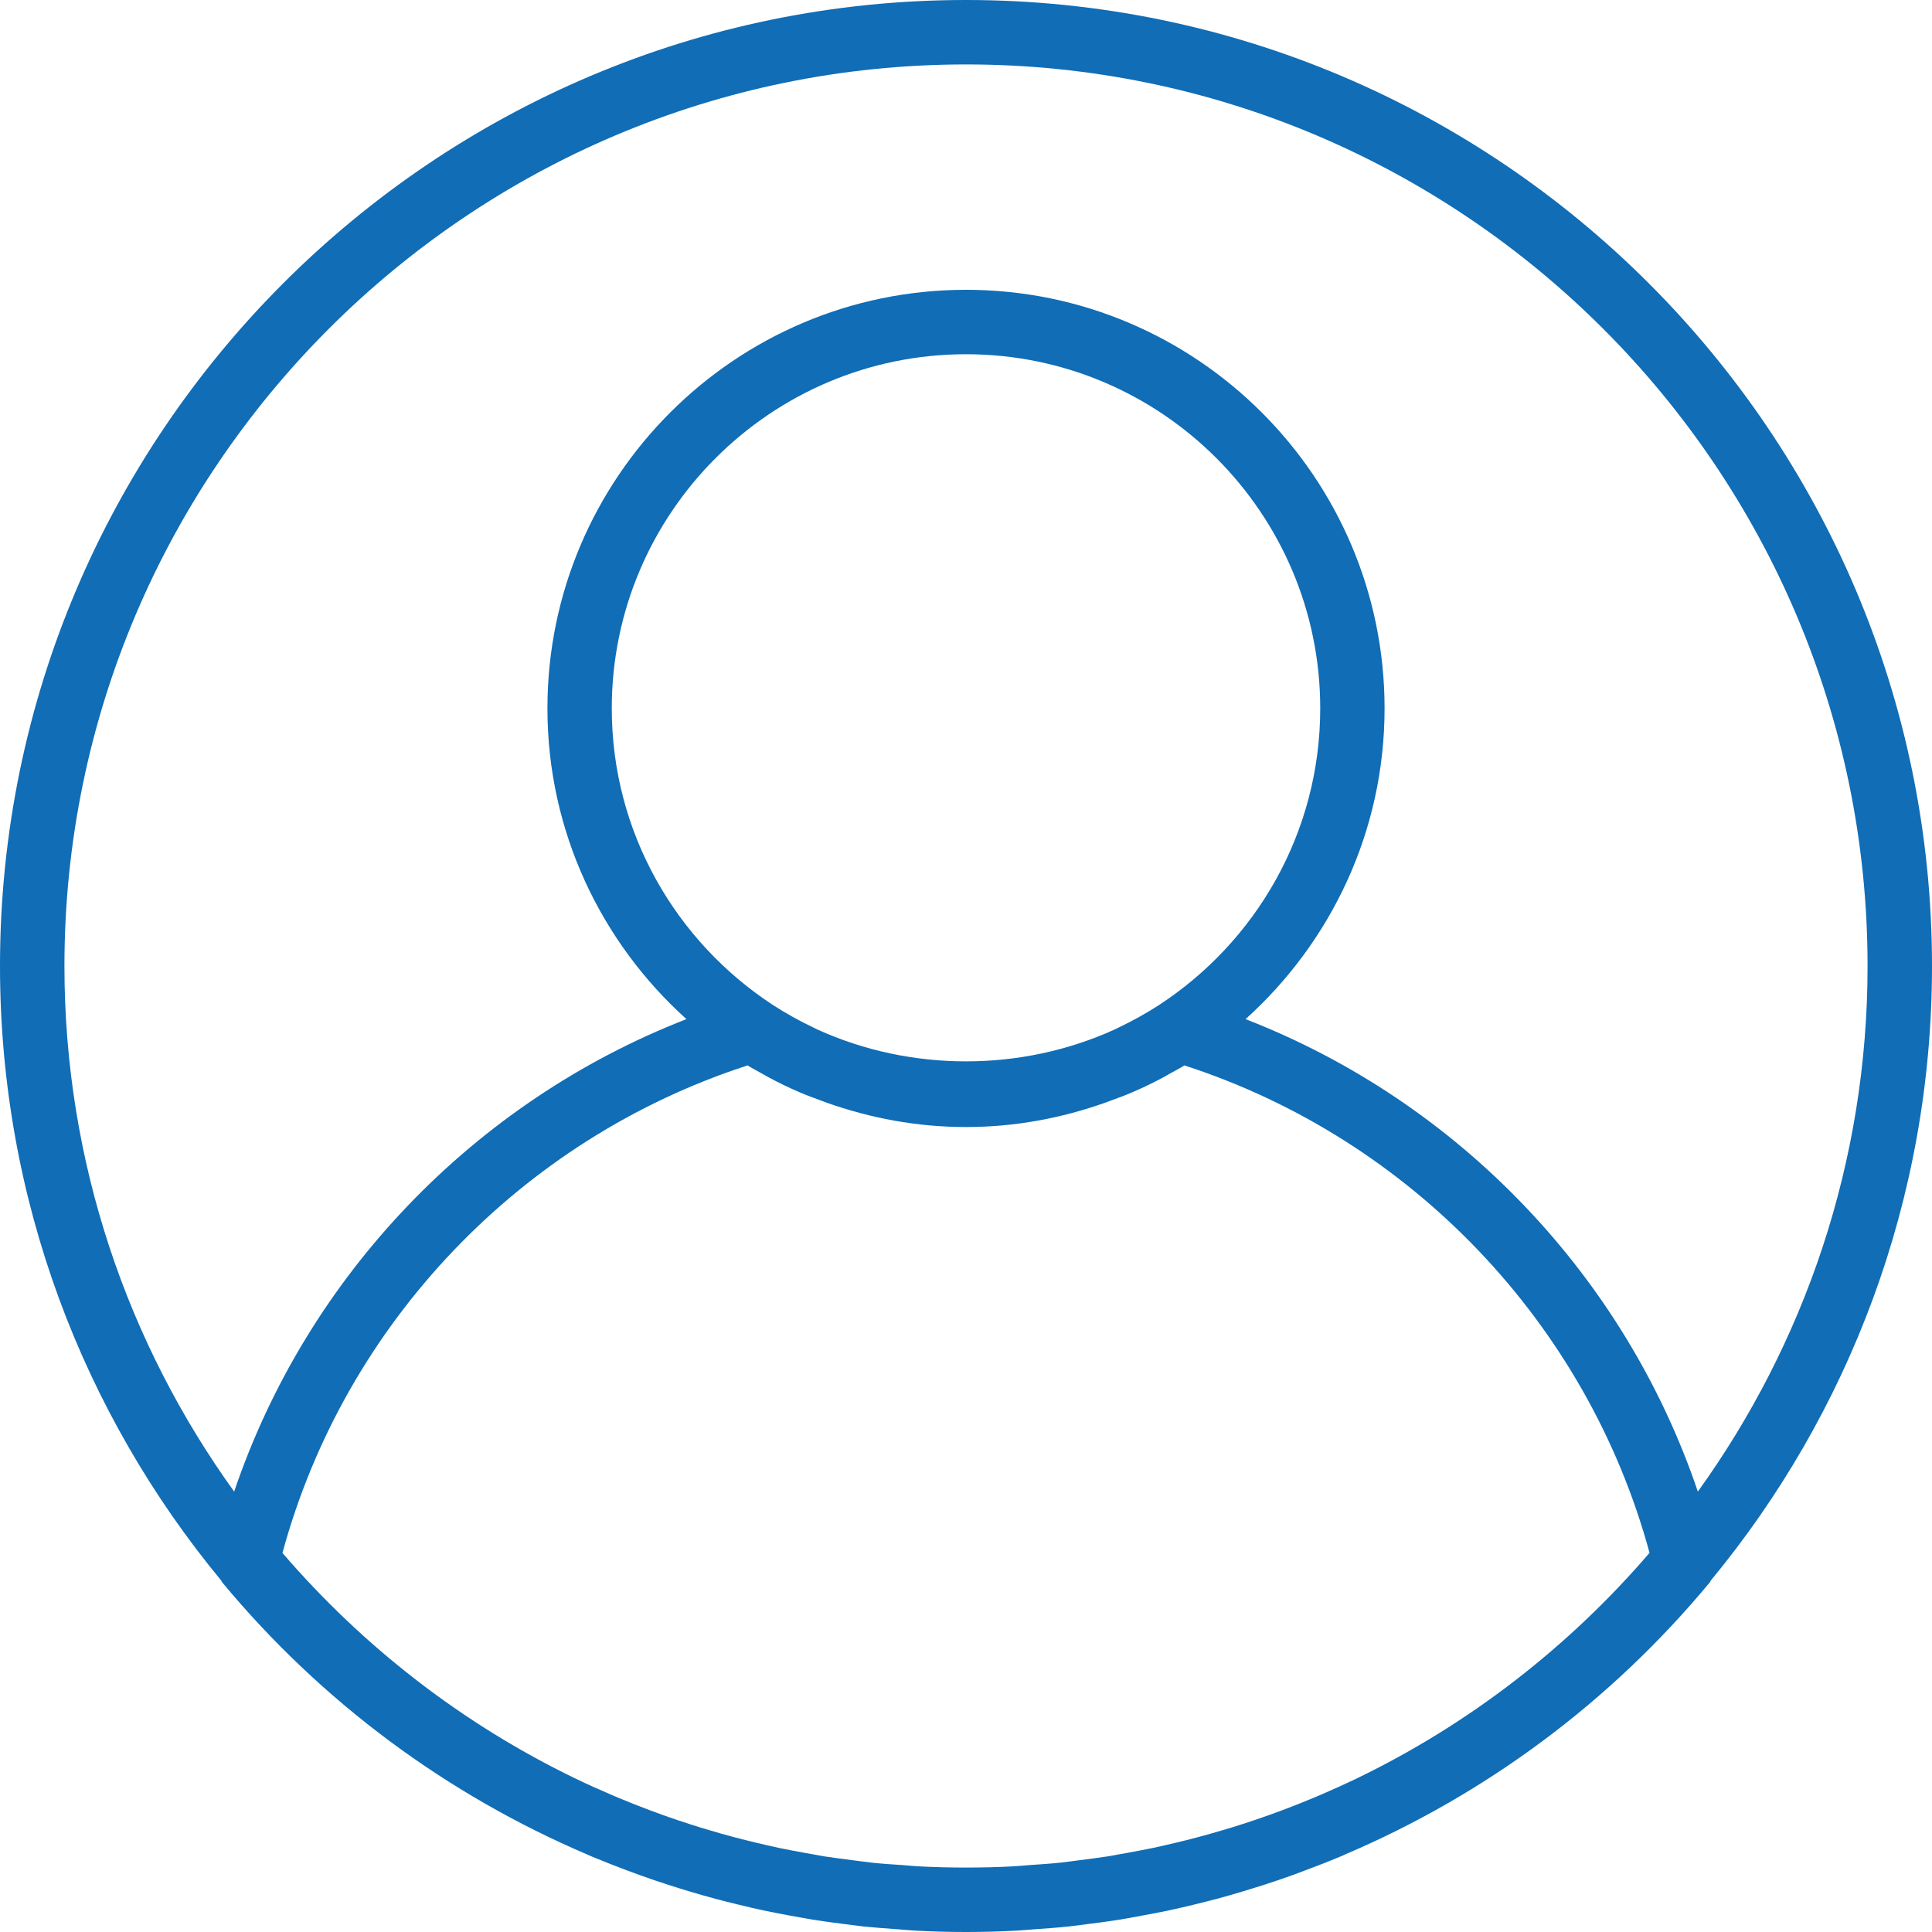
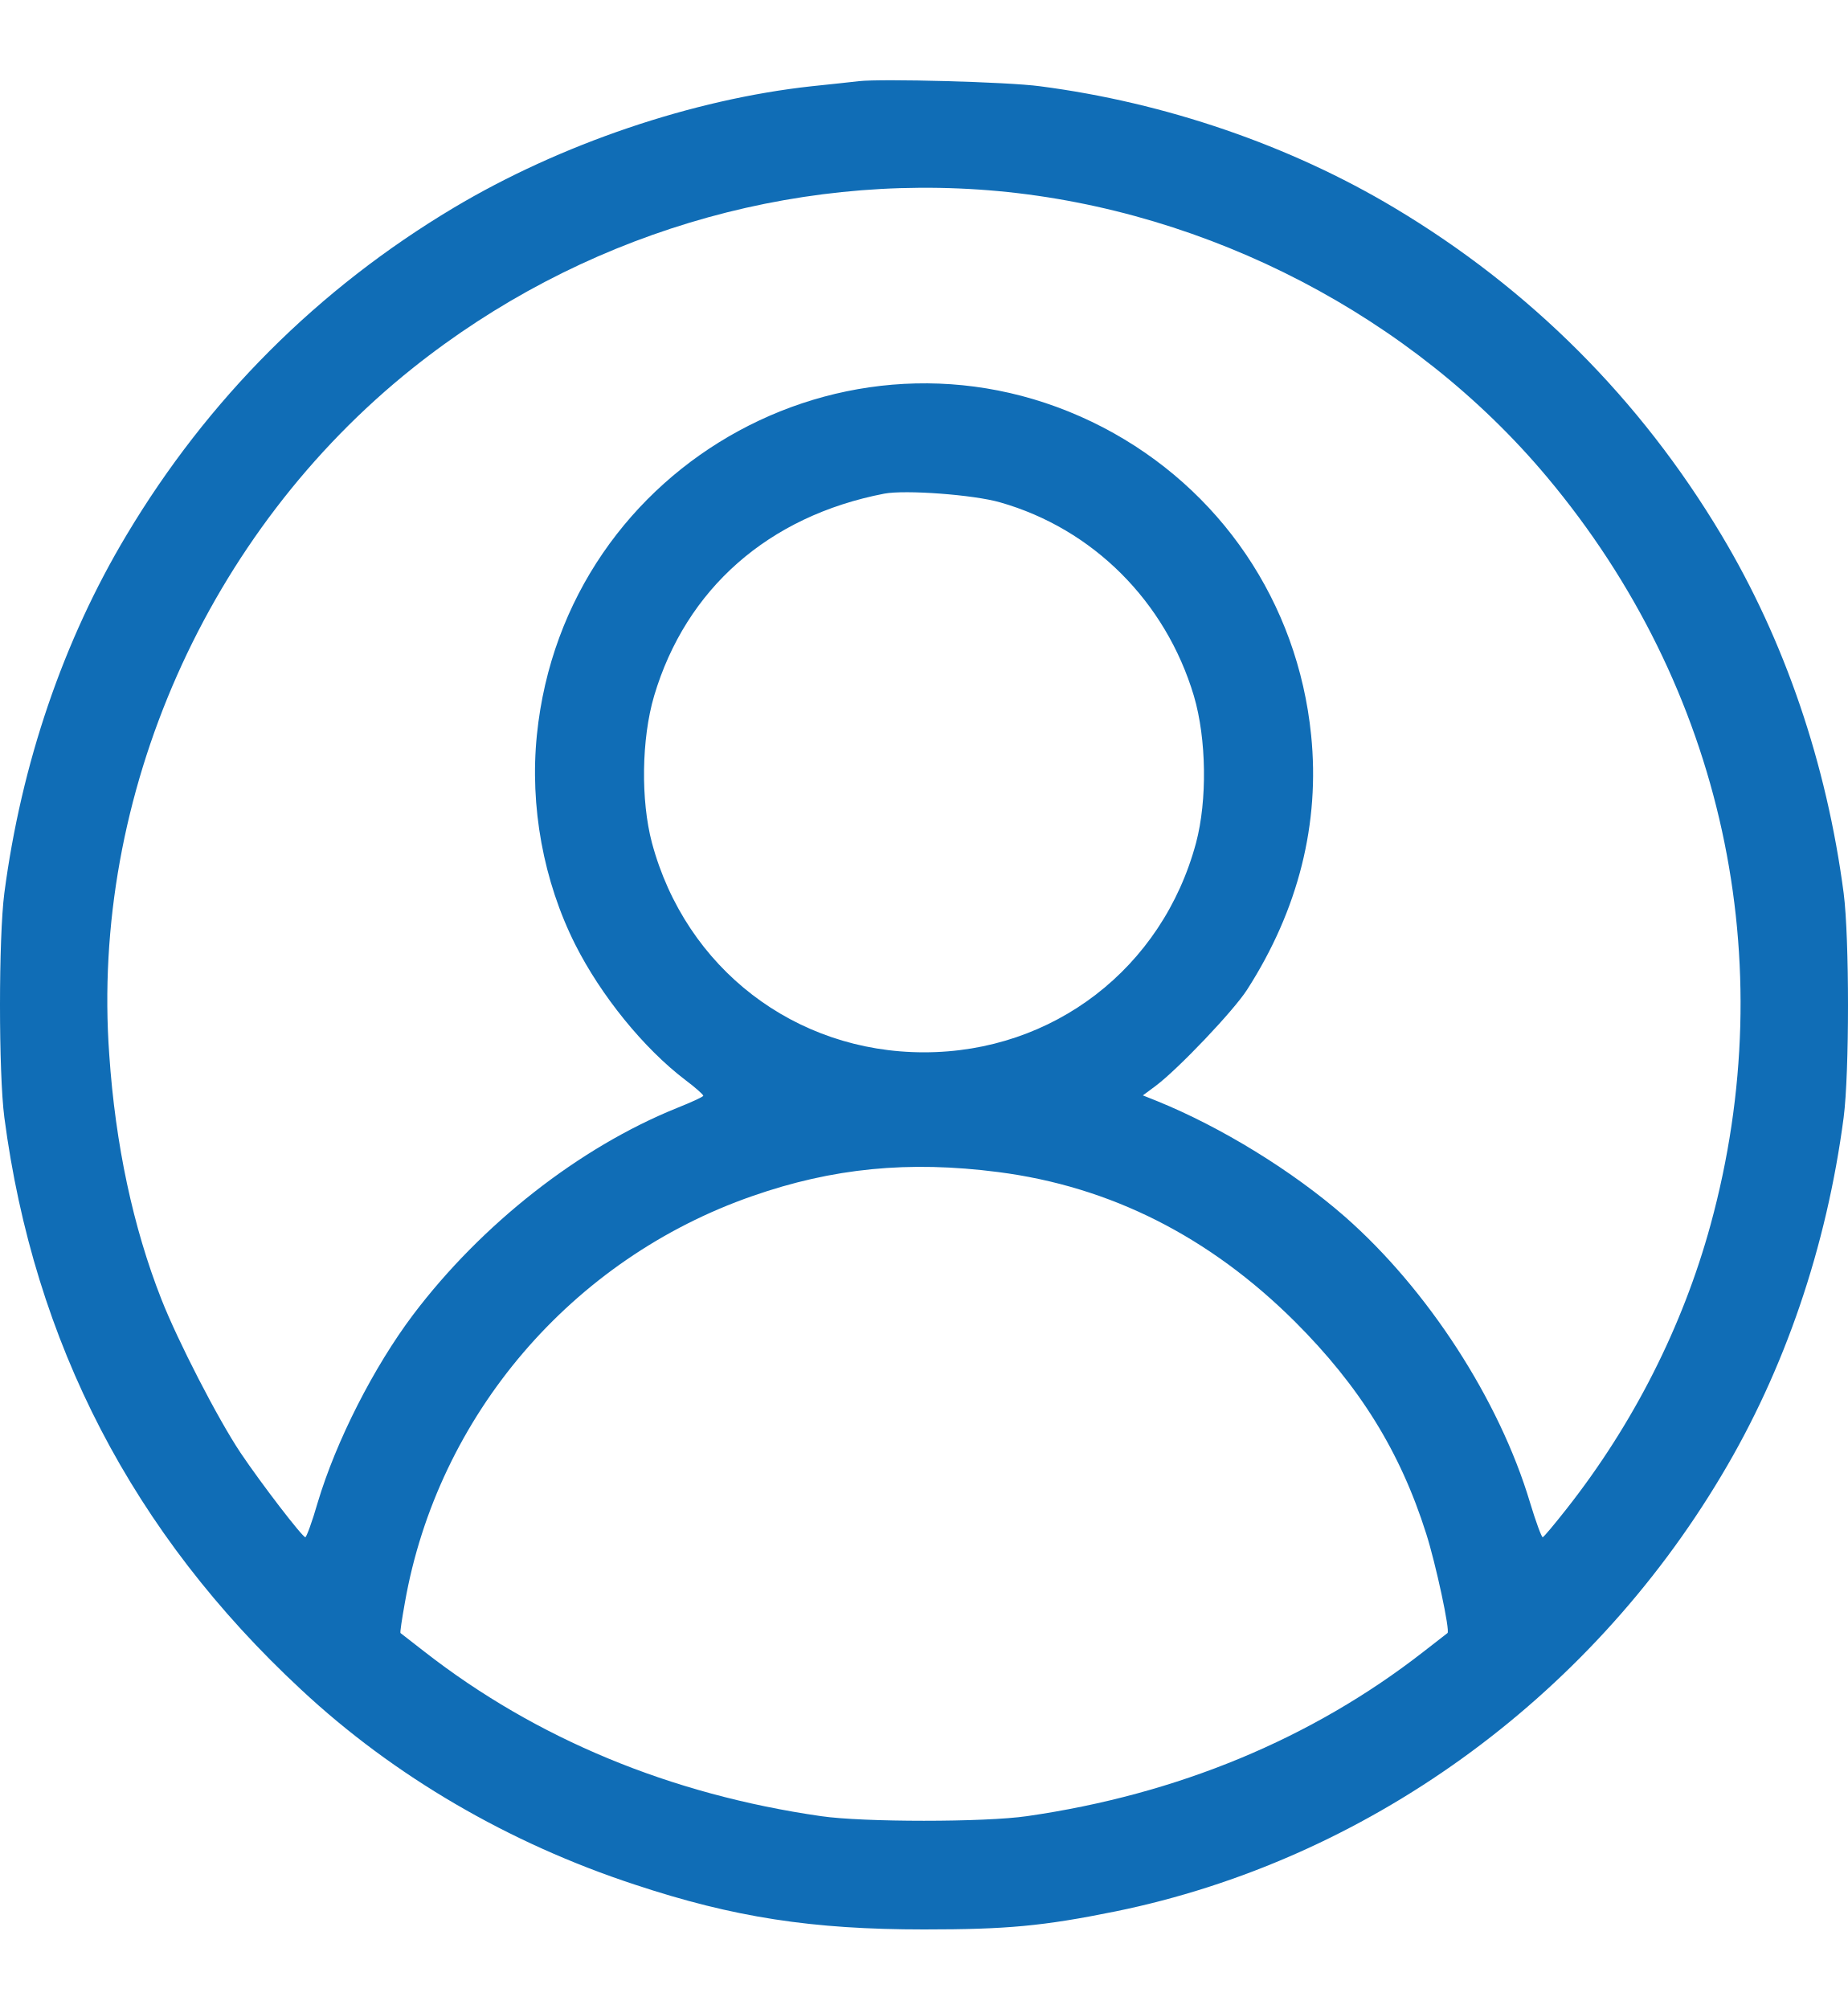
- <svg xmlns="http://www.w3.org/2000/svg" width="20" height="20" viewBox="0 0 20 20" fill="none">
-   <path d="M10 0C4.486 0 0 4.486 0 10C0 12.415 0.861 14.633 2.291 16.363C2.295 16.368 2.295 16.374 2.299 16.379C3.332 17.624 4.63 18.579 6.075 19.196C6.092 19.203 6.108 19.211 6.125 19.218C6.242 19.267 6.36 19.313 6.479 19.358C6.526 19.375 6.572 19.393 6.62 19.41C6.722 19.447 6.825 19.482 6.929 19.515C6.995 19.536 7.061 19.557 7.128 19.577C7.22 19.605 7.312 19.631 7.405 19.656C7.486 19.678 7.568 19.698 7.65 19.718C7.733 19.738 7.816 19.758 7.9 19.776C7.993 19.796 8.088 19.813 8.182 19.831C8.258 19.845 8.334 19.859 8.411 19.872C8.516 19.889 8.621 19.902 8.727 19.916C8.796 19.924 8.864 19.934 8.932 19.942C9.052 19.954 9.173 19.963 9.295 19.972C9.351 19.976 9.407 19.982 9.464 19.985C9.641 19.995 9.82 20 10 20C10.18 20 10.359 19.995 10.537 19.985C10.594 19.982 10.65 19.976 10.706 19.972C10.827 19.964 10.948 19.955 11.068 19.942C11.137 19.935 11.205 19.925 11.273 19.916C11.379 19.903 11.485 19.889 11.59 19.872C11.666 19.86 11.742 19.845 11.818 19.831C11.913 19.814 12.007 19.796 12.101 19.776C12.184 19.758 12.267 19.739 12.351 19.719C12.433 19.699 12.515 19.678 12.596 19.657C12.689 19.632 12.781 19.605 12.872 19.578C12.939 19.558 13.006 19.537 13.072 19.516C13.176 19.482 13.279 19.448 13.381 19.411C13.428 19.394 13.475 19.376 13.522 19.358C13.641 19.314 13.759 19.268 13.876 19.219C13.892 19.212 13.909 19.204 13.925 19.197C15.371 18.58 16.668 17.625 17.701 16.379C17.705 16.375 17.706 16.368 17.709 16.363C19.139 14.633 20 12.415 20 10C20 4.486 15.514 0 10 0ZM14.052 18.407C14.047 18.409 14.043 18.412 14.038 18.414C13.919 18.471 13.798 18.525 13.676 18.578C13.648 18.59 13.621 18.602 13.593 18.613C13.486 18.658 13.378 18.7 13.27 18.741C13.224 18.758 13.179 18.775 13.133 18.791C13.037 18.825 12.94 18.858 12.843 18.889C12.782 18.909 12.721 18.927 12.66 18.945C12.573 18.971 12.486 18.996 12.398 19.019C12.324 19.039 12.25 19.057 12.175 19.075C12.097 19.093 12.019 19.112 11.94 19.129C11.853 19.147 11.766 19.163 11.68 19.179C11.609 19.192 11.539 19.205 11.468 19.217C11.371 19.232 11.272 19.244 11.174 19.257C11.111 19.265 11.049 19.274 10.986 19.281C10.874 19.293 10.761 19.3 10.648 19.308C10.597 19.312 10.547 19.317 10.496 19.32C10.331 19.329 10.166 19.333 10 19.333C9.834 19.333 9.669 19.329 9.504 19.32C9.453 19.317 9.403 19.312 9.353 19.308C9.239 19.301 9.126 19.293 9.014 19.281C8.951 19.274 8.889 19.265 8.827 19.257C8.728 19.244 8.63 19.232 8.532 19.217C8.461 19.205 8.391 19.192 8.321 19.179C8.234 19.163 8.147 19.147 8.061 19.129C7.982 19.112 7.903 19.093 7.825 19.075C7.751 19.057 7.676 19.039 7.602 19.019C7.514 18.996 7.427 18.971 7.34 18.945C7.279 18.927 7.218 18.909 7.158 18.889C7.06 18.858 6.963 18.825 6.867 18.791C6.821 18.774 6.776 18.758 6.731 18.741C6.622 18.7 6.514 18.658 6.407 18.613C6.38 18.602 6.353 18.59 6.325 18.578C6.203 18.526 6.082 18.472 5.963 18.414C5.958 18.412 5.953 18.41 5.948 18.407C4.785 17.844 3.758 17.046 2.924 16.076C3.568 13.703 5.392 11.79 7.739 11.029C7.785 11.058 7.834 11.083 7.881 11.11C7.909 11.125 7.937 11.142 7.965 11.157C8.065 11.21 8.165 11.259 8.268 11.303C8.347 11.338 8.429 11.367 8.51 11.397C8.526 11.403 8.542 11.409 8.558 11.415C9.01 11.575 9.494 11.667 10 11.667C10.506 11.667 10.99 11.575 11.441 11.415C11.457 11.409 11.473 11.403 11.489 11.397C11.571 11.367 11.652 11.338 11.731 11.303C11.834 11.259 11.935 11.21 12.034 11.157C12.063 11.142 12.09 11.125 12.118 11.11C12.166 11.083 12.215 11.058 12.261 11.029C14.608 11.79 16.432 13.703 17.076 16.075C16.243 17.045 15.215 17.844 14.052 18.407ZM6.333 7.333C6.333 5.312 7.978 3.667 10 3.667C12.022 3.667 13.667 5.312 13.667 7.333C13.667 8.619 13 9.751 11.995 10.406C11.863 10.491 11.727 10.567 11.586 10.634C11.57 10.642 11.553 10.65 11.537 10.658C10.571 11.097 9.429 11.097 8.463 10.658C8.447 10.65 8.43 10.642 8.414 10.634C8.273 10.567 8.137 10.491 8.005 10.406C7 9.751 6.333 8.619 6.333 7.333ZM17.576 15.441C16.821 13.21 15.097 11.406 12.894 10.55C13.775 9.756 14.333 8.61 14.333 7.333C14.333 4.944 12.389 3 10 3C7.611 3 5.667 4.944 5.667 7.333C5.667 8.61 6.225 9.756 7.106 10.55C4.904 11.407 3.18 13.21 2.424 15.441C1.32 13.908 0.667 12.029 0.667 10C0.667 4.854 4.854 0.667 10 0.667C15.146 0.667 19.333 4.854 19.333 10C19.333 12.029 18.68 13.908 17.576 15.441Z" fill="#106DB6" />
+ <svg xmlns="http://www.w3.org/2000/svg" width="23" height="25" viewBox="0 0 23 25" fill="none">
+   <path d="M10.69 1.01C10.604 1.019 10.338 1.05 10.104 1.073C8.618 1.235 6.975 1.793 5.646 2.586C3.958 3.594 2.585 4.968 1.576 6.656C0.788 7.971 0.266 9.502 0.054 11.114C-0.018 11.668 -0.018 13.352 0.054 13.905C0.423 16.711 1.657 19.084 3.746 21.024C4.899 22.101 6.335 22.938 7.898 23.451C9.132 23.861 10.109 24.01 11.5 24.01C12.527 24.01 12.981 23.969 13.886 23.785C16.989 23.15 19.758 21.159 21.424 18.363C22.212 17.048 22.734 15.517 22.946 13.905C23.018 13.352 23.018 11.668 22.946 11.114C22.734 9.502 22.212 7.971 21.424 6.656C20.415 4.968 19.042 3.594 17.354 2.586C16.052 1.807 14.499 1.275 12.941 1.073C12.545 1.019 10.969 0.978 10.69 1.01ZM12.423 2.378C15.048 2.622 17.583 3.941 19.254 5.936C21.447 8.552 22.189 11.956 21.289 15.243C20.942 16.508 20.33 17.719 19.497 18.777C19.344 18.971 19.213 19.129 19.2 19.129C19.186 19.129 19.114 18.935 19.042 18.696C18.659 17.418 17.768 16.044 16.737 15.139C16.088 14.572 15.201 14.027 14.404 13.703L14.224 13.631L14.382 13.514C14.665 13.302 15.354 12.577 15.521 12.316C16.16 11.321 16.43 10.245 16.318 9.146C16.151 7.498 15.188 6.08 13.729 5.319C10.694 3.743 7.029 5.728 6.682 9.146C6.592 10.033 6.763 10.965 7.159 11.753C7.479 12.388 8.01 13.045 8.533 13.442C8.654 13.532 8.753 13.622 8.753 13.635C8.753 13.649 8.605 13.716 8.425 13.788C7.209 14.279 5.993 15.234 5.142 16.36C4.651 17.012 4.183 17.931 3.953 18.701C3.886 18.935 3.814 19.129 3.8 19.129C3.764 19.129 3.251 18.462 2.994 18.079C2.711 17.656 2.211 16.684 2.008 16.166C1.657 15.274 1.436 14.243 1.36 13.127C1.126 9.898 2.58 6.62 5.138 4.58C7.204 2.932 9.825 2.14 12.423 2.378ZM12.446 6.251C13.603 6.58 14.508 7.485 14.859 8.66C15.017 9.196 15.026 9.961 14.886 10.488C14.467 12.05 13.107 13.095 11.5 13.095C9.893 13.095 8.533 12.05 8.114 10.488C7.974 9.961 7.983 9.196 8.141 8.66C8.537 7.327 9.564 6.422 11.005 6.143C11.266 6.093 12.117 6.156 12.446 6.251ZM12.423 14.585C13.819 14.765 15.053 15.387 16.12 16.45C16.921 17.251 17.426 18.061 17.75 19.084C17.867 19.448 18.052 20.304 18.015 20.322C18.011 20.326 17.876 20.43 17.714 20.556C16.327 21.637 14.656 22.33 12.783 22.6C12.261 22.677 10.739 22.677 10.217 22.6C8.344 22.33 6.673 21.637 5.286 20.556C5.124 20.43 4.989 20.326 4.985 20.322C4.976 20.317 5.003 20.146 5.039 19.944C5.448 17.616 7.114 15.666 9.366 14.883C10.361 14.536 11.306 14.441 12.423 14.585Z" fill="#106DB6" />
</svg>
